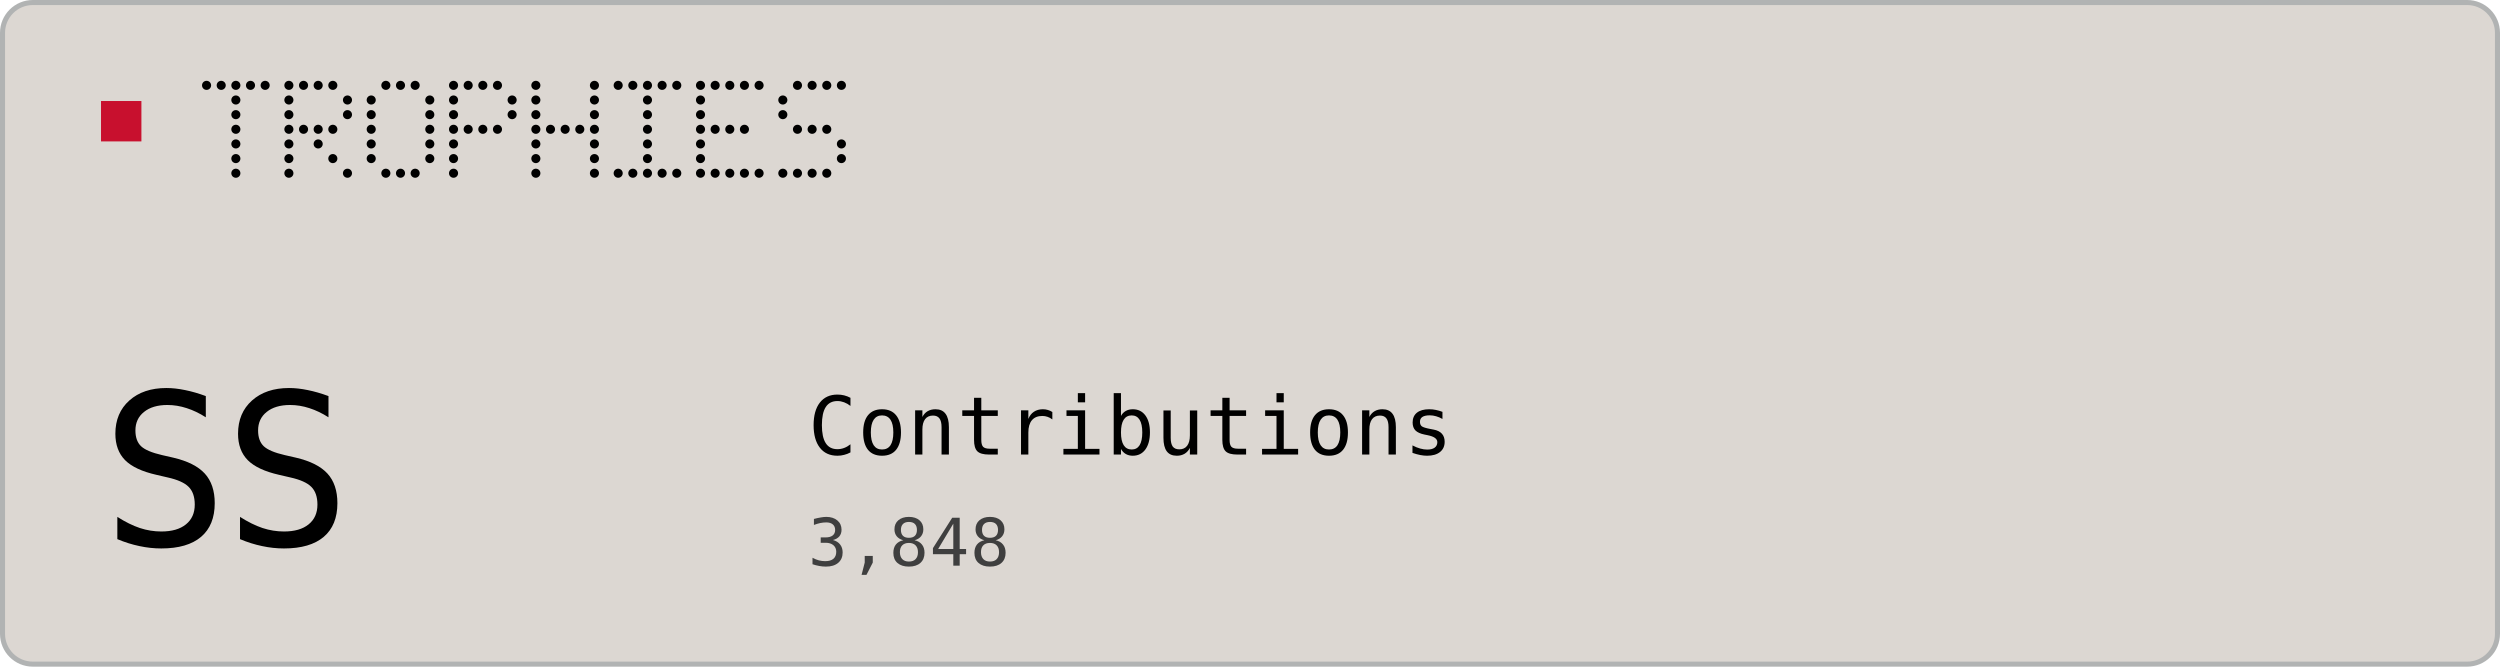
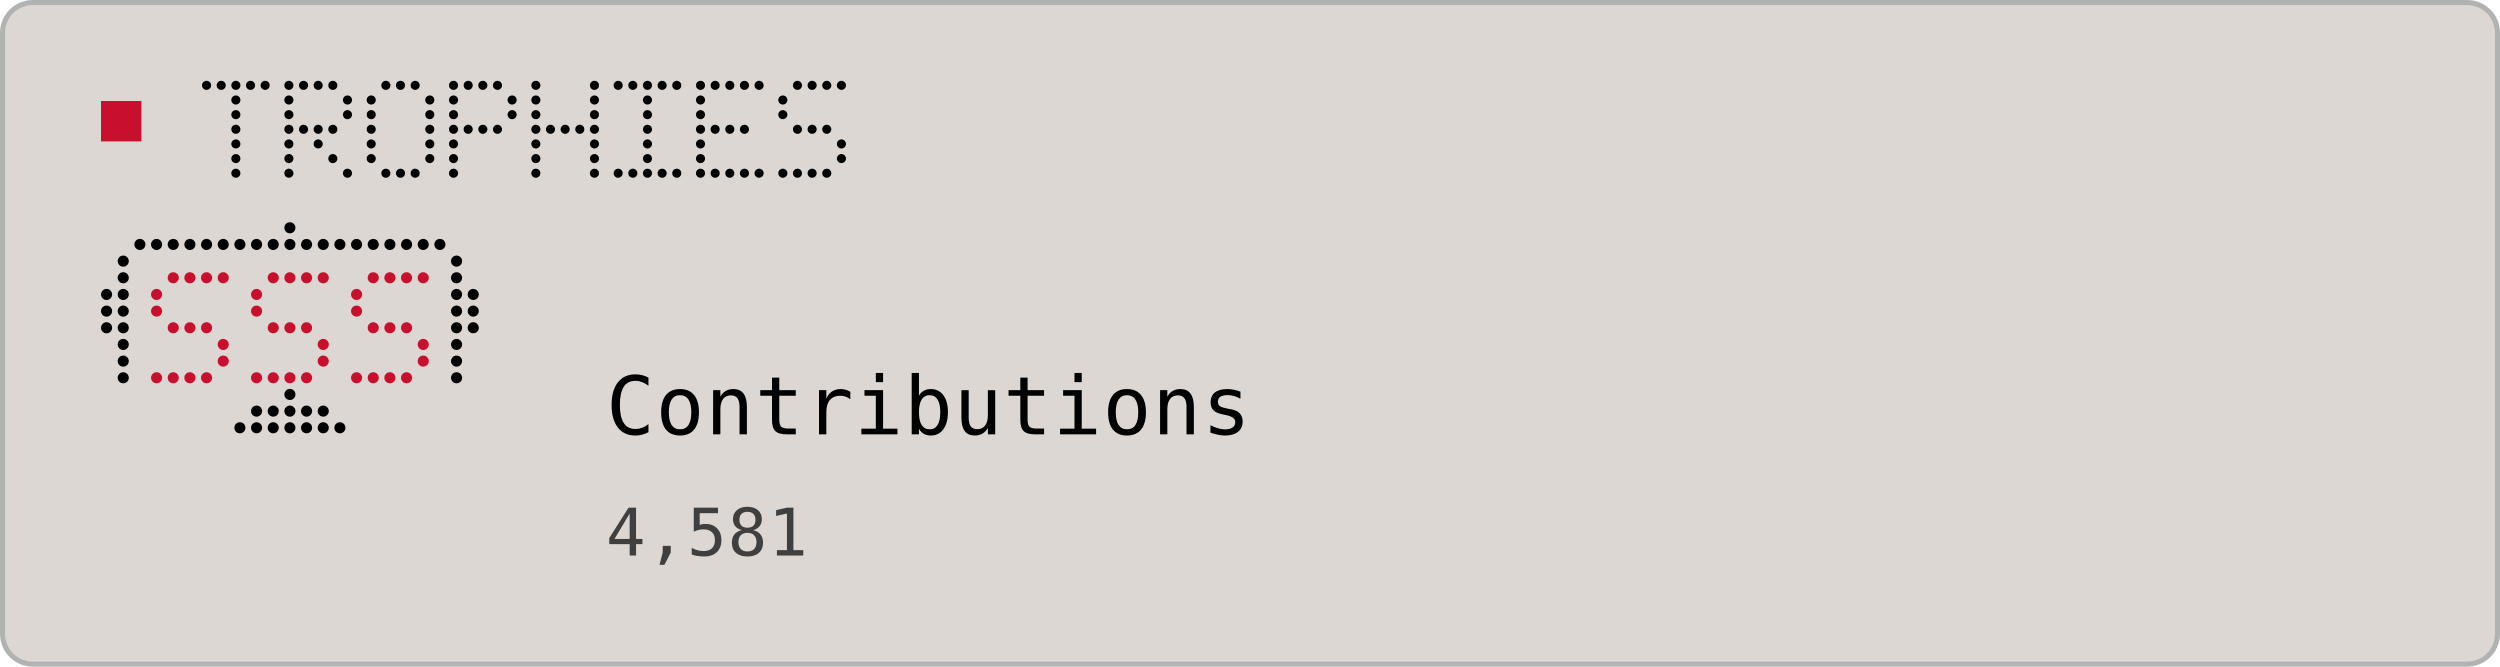
<svg xmlns="http://www.w3.org/2000/svg" width="495" height="132" viewBox="0 0 495 132" role="img">
  <rect x="0.5" y="0.5" width="494" height="131" rx="6" fill="#DCD7D2" stroke="#B1B3B3" stroke-width="1" />
  <rect x="20" y="20" width="8" height="8" fill="#C8102E" />
  <circle cx="40.9" cy="16.9" r="0.90" fill="#000000" />
  <circle cx="43.8" cy="16.9" r="0.90" fill="#000000" />
  <circle cx="46.7" cy="16.9" r="0.90" fill="#000000" />
  <circle cx="49.6" cy="16.9" r="0.90" fill="#000000" />
  <circle cx="52.5" cy="16.9" r="0.90" fill="#000000" />
  <circle cx="46.7" cy="19.8" r="0.90" fill="#000000" />
  <circle cx="46.7" cy="22.7" r="0.90" fill="#000000" />
  <circle cx="46.7" cy="25.6" r="0.90" fill="#000000" />
  <circle cx="46.7" cy="28.5" r="0.90" fill="#000000" />
  <circle cx="46.7" cy="31.4" r="0.90" fill="#000000" />
  <circle cx="46.7" cy="34.3" r="0.90" fill="#000000" />
  <circle cx="57.2" cy="16.9" r="0.90" fill="#000000" />
  <circle cx="60.1" cy="16.9" r="0.90" fill="#000000" />
  <circle cx="63.0" cy="16.9" r="0.90" fill="#000000" />
  <circle cx="65.9" cy="16.9" r="0.90" fill="#000000" />
  <circle cx="57.2" cy="19.8" r="0.90" fill="#000000" />
  <circle cx="68.8" cy="19.8" r="0.90" fill="#000000" />
  <circle cx="57.2" cy="22.7" r="0.90" fill="#000000" />
  <circle cx="68.8" cy="22.7" r="0.90" fill="#000000" />
  <circle cx="57.2" cy="25.6" r="0.90" fill="#000000" />
  <circle cx="60.1" cy="25.6" r="0.90" fill="#000000" />
  <circle cx="63.0" cy="25.6" r="0.90" fill="#000000" />
  <circle cx="65.9" cy="25.6" r="0.90" fill="#000000" />
  <circle cx="57.2" cy="28.5" r="0.90" fill="#000000" />
  <circle cx="63.0" cy="28.5" r="0.90" fill="#000000" />
  <circle cx="57.2" cy="31.4" r="0.90" fill="#000000" />
  <circle cx="65.9" cy="31.4" r="0.90" fill="#000000" />
  <circle cx="57.2" cy="34.3" r="0.90" fill="#000000" />
  <circle cx="68.8" cy="34.3" r="0.90" fill="#000000" />
  <circle cx="76.4" cy="16.9" r="0.90" fill="#000000" />
  <circle cx="79.3" cy="16.9" r="0.90" fill="#000000" />
  <circle cx="82.2" cy="16.9" r="0.90" fill="#000000" />
  <circle cx="73.5" cy="19.8" r="0.90" fill="#000000" />
  <circle cx="85.1" cy="19.8" r="0.90" fill="#000000" />
  <circle cx="73.5" cy="22.7" r="0.90" fill="#000000" />
  <circle cx="85.1" cy="22.7" r="0.90" fill="#000000" />
  <circle cx="73.5" cy="25.6" r="0.90" fill="#000000" />
  <circle cx="85.1" cy="25.6" r="0.90" fill="#000000" />
  <circle cx="73.5" cy="28.5" r="0.90" fill="#000000" />
  <circle cx="85.1" cy="28.5" r="0.90" fill="#000000" />
  <circle cx="73.5" cy="31.4" r="0.90" fill="#000000" />
  <circle cx="85.1" cy="31.4" r="0.90" fill="#000000" />
  <circle cx="76.4" cy="34.3" r="0.90" fill="#000000" />
  <circle cx="79.3" cy="34.3" r="0.90" fill="#000000" />
  <circle cx="82.2" cy="34.3" r="0.90" fill="#000000" />
  <circle cx="89.8" cy="16.9" r="0.90" fill="#000000" />
  <circle cx="92.7" cy="16.9" r="0.90" fill="#000000" />
  <circle cx="95.6" cy="16.9" r="0.90" fill="#000000" />
  <circle cx="98.5" cy="16.9" r="0.90" fill="#000000" />
  <circle cx="89.8" cy="19.8" r="0.90" fill="#000000" />
  <circle cx="101.4" cy="19.8" r="0.90" fill="#000000" />
  <circle cx="89.8" cy="22.7" r="0.90" fill="#000000" />
  <circle cx="101.4" cy="22.7" r="0.90" fill="#000000" />
  <circle cx="89.8" cy="25.6" r="0.90" fill="#000000" />
  <circle cx="92.7" cy="25.6" r="0.90" fill="#000000" />
  <circle cx="95.6" cy="25.6" r="0.90" fill="#000000" />
  <circle cx="98.5" cy="25.6" r="0.90" fill="#000000" />
  <circle cx="89.8" cy="28.5" r="0.90" fill="#000000" />
  <circle cx="89.8" cy="31.4" r="0.90" fill="#000000" />
  <circle cx="89.8" cy="34.3" r="0.90" fill="#000000" />
  <circle cx="106.1" cy="16.9" r="0.90" fill="#000000" />
  <circle cx="117.7" cy="16.9" r="0.90" fill="#000000" />
  <circle cx="106.1" cy="19.8" r="0.90" fill="#000000" />
  <circle cx="117.7" cy="19.8" r="0.90" fill="#000000" />
  <circle cx="106.1" cy="22.7" r="0.90" fill="#000000" />
  <circle cx="117.7" cy="22.7" r="0.90" fill="#000000" />
  <circle cx="106.1" cy="25.6" r="0.90" fill="#000000" />
  <circle cx="109.0" cy="25.6" r="0.90" fill="#000000" />
  <circle cx="111.9" cy="25.6" r="0.90" fill="#000000" />
  <circle cx="114.8" cy="25.6" r="0.90" fill="#000000" />
  <circle cx="117.7" cy="25.6" r="0.90" fill="#000000" />
  <circle cx="106.1" cy="28.5" r="0.90" fill="#000000" />
  <circle cx="117.7" cy="28.5" r="0.90" fill="#000000" />
  <circle cx="106.1" cy="31.4" r="0.90" fill="#000000" />
  <circle cx="117.7" cy="31.4" r="0.90" fill="#000000" />
  <circle cx="106.1" cy="34.3" r="0.90" fill="#000000" />
  <circle cx="117.7" cy="34.3" r="0.90" fill="#000000" />
  <circle cx="122.4" cy="16.9" r="0.90" fill="#000000" />
  <circle cx="125.3" cy="16.9" r="0.90" fill="#000000" />
  <circle cx="128.2" cy="16.9" r="0.90" fill="#000000" />
  <circle cx="131.1" cy="16.9" r="0.90" fill="#000000" />
  <circle cx="134.0" cy="16.9" r="0.90" fill="#000000" />
  <circle cx="128.2" cy="19.8" r="0.90" fill="#000000" />
  <circle cx="128.2" cy="22.7" r="0.90" fill="#000000" />
  <circle cx="128.2" cy="25.6" r="0.90" fill="#000000" />
  <circle cx="128.2" cy="28.5" r="0.90" fill="#000000" />
  <circle cx="128.2" cy="31.4" r="0.90" fill="#000000" />
  <circle cx="122.4" cy="34.3" r="0.90" fill="#000000" />
  <circle cx="125.3" cy="34.3" r="0.90" fill="#000000" />
  <circle cx="128.2" cy="34.3" r="0.90" fill="#000000" />
  <circle cx="131.1" cy="34.3" r="0.90" fill="#000000" />
  <circle cx="134.0" cy="34.3" r="0.90" fill="#000000" />
  <circle cx="138.7" cy="16.9" r="0.90" fill="#000000" />
  <circle cx="141.6" cy="16.9" r="0.90" fill="#000000" />
  <circle cx="144.5" cy="16.9" r="0.90" fill="#000000" />
  <circle cx="147.4" cy="16.9" r="0.90" fill="#000000" />
  <circle cx="150.3" cy="16.9" r="0.90" fill="#000000" />
  <circle cx="138.7" cy="19.8" r="0.90" fill="#000000" />
  <circle cx="138.7" cy="22.7" r="0.90" fill="#000000" />
  <circle cx="138.7" cy="25.6" r="0.90" fill="#000000" />
  <circle cx="141.6" cy="25.6" r="0.90" fill="#000000" />
  <circle cx="144.5" cy="25.6" r="0.90" fill="#000000" />
  <circle cx="147.4" cy="25.6" r="0.90" fill="#000000" />
  <circle cx="138.7" cy="28.5" r="0.90" fill="#000000" />
  <circle cx="138.7" cy="31.4" r="0.90" fill="#000000" />
  <circle cx="138.7" cy="34.3" r="0.90" fill="#000000" />
  <circle cx="141.6" cy="34.3" r="0.90" fill="#000000" />
  <circle cx="144.5" cy="34.3" r="0.90" fill="#000000" />
  <circle cx="147.4" cy="34.3" r="0.90" fill="#000000" />
  <circle cx="150.3" cy="34.3" r="0.90" fill="#000000" />
  <circle cx="157.9" cy="16.9" r="0.90" fill="#000000" />
  <circle cx="160.8" cy="16.9" r="0.90" fill="#000000" />
  <circle cx="163.7" cy="16.9" r="0.90" fill="#000000" />
  <circle cx="166.6" cy="16.9" r="0.90" fill="#000000" />
  <circle cx="155.0" cy="19.8" r="0.90" fill="#000000" />
  <circle cx="155.0" cy="22.7" r="0.90" fill="#000000" />
  <circle cx="157.9" cy="25.6" r="0.90" fill="#000000" />
  <circle cx="160.8" cy="25.6" r="0.90" fill="#000000" />
  <circle cx="163.7" cy="25.6" r="0.90" fill="#000000" />
  <circle cx="166.6" cy="28.5" r="0.90" fill="#000000" />
  <circle cx="166.6" cy="31.4" r="0.90" fill="#000000" />
  <circle cx="155.0" cy="34.3" r="0.90" fill="#000000" />
  <circle cx="157.9" cy="34.3" r="0.90" fill="#000000" />
  <circle cx="160.8" cy="34.3" r="0.90" fill="#000000" />
  <circle cx="163.7" cy="34.3" r="0.90" fill="#000000" />
-   <text x="20" y="108" fill="#000000" font-family="ui-monospace, Geist Mono, monospace" font-size="42" letter-spacing="-1" dominant-baseline="auto">SS</text>
-   <text x="160" y="90" fill="#000000" font-family="ui-monospace, Geist Mono, monospace" font-size="16" letter-spacing="0.2" dominant-baseline="auto">Contributions</text>
-   <text x="160" y="112" fill="#3F3F3F" font-family="ui-monospace, Geist Mono, monospace" font-size="13" letter-spacing="0.2" dominant-baseline="auto">3,848</text>
+   <circle cx="57.4" cy="45.1" r="1.10" fill="#000000" />
+   <circle cx="27.7" cy="48.4" r="1.10" fill="#000000" />
+   <circle cx="31.0" cy="48.4" r="1.10" fill="#000000" />
+   <circle cx="34.3" cy="48.4" r="1.10" fill="#000000" />
+   <circle cx="37.6" cy="48.4" r="1.10" fill="#000000" />
+   <circle cx="40.9" cy="48.4" r="1.10" fill="#000000" />
+   <circle cx="44.2" cy="48.4" r="1.10" fill="#000000" />
+   <circle cx="47.5" cy="48.4" r="1.10" fill="#000000" />
+   <circle cx="50.8" cy="48.4" r="1.10" fill="#000000" />
+   <circle cx="54.1" cy="48.4" r="1.10" fill="#000000" />
+   <circle cx="57.4" cy="48.4" r="1.10" fill="#000000" />
+   <circle cx="60.7" cy="48.4" r="1.10" fill="#000000" />
+   <circle cx="64.0" cy="48.4" r="1.10" fill="#000000" />
+   <circle cx="67.3" cy="48.4" r="1.10" fill="#000000" />
+   <circle cx="70.6" cy="48.4" r="1.10" fill="#000000" />
+   <circle cx="73.9" cy="48.4" r="1.10" fill="#000000" />
+   <circle cx="77.2" cy="48.4" r="1.10" fill="#000000" />
+   <circle cx="80.5" cy="48.4" r="1.10" fill="#000000" />
+   <circle cx="83.8" cy="48.4" r="1.10" fill="#000000" />
+   <circle cx="87.1" cy="48.4" r="1.10" fill="#000000" />
+   <circle cx="24.4" cy="51.7" r="1.10" fill="#000000" />
+   <circle cx="90.4" cy="51.7" r="1.10" fill="#000000" />
+   <circle cx="24.4" cy="55.0" r="1.10" fill="#000000" />
+   <circle cx="90.4" cy="55.0" r="1.10" fill="#000000" />
+   <circle cx="24.4" cy="58.3" r="1.10" fill="#000000" />
+   <circle cx="90.4" cy="58.3" r="1.10" fill="#000000" />
+   <circle cx="24.4" cy="61.6" r="1.10" fill="#000000" />
+   <circle cx="90.4" cy="61.6" r="1.10" fill="#000000" />
+   <circle cx="24.4" cy="64.9" r="1.10" fill="#000000" />
+   <circle cx="90.4" cy="64.9" r="1.10" fill="#000000" />
+   <circle cx="24.4" cy="68.2" r="1.10" fill="#000000" />
+   <circle cx="90.4" cy="68.2" r="1.10" fill="#000000" />
+   <circle cx="24.4" cy="71.5" r="1.10" fill="#000000" />
+   <circle cx="90.4" cy="71.5" r="1.10" fill="#000000" />
+   <circle cx="24.4" cy="74.8" r="1.10" fill="#000000" />
+   <circle cx="90.4" cy="74.8" r="1.10" fill="#000000" />
+   <circle cx="21.1" cy="58.3" r="1.10" fill="#000000" />
+   <circle cx="93.7" cy="58.3" r="1.10" fill="#000000" />
+   <circle cx="21.1" cy="61.6" r="1.10" fill="#000000" />
+   <circle cx="93.7" cy="61.6" r="1.10" fill="#000000" />
+   <circle cx="21.1" cy="64.9" r="1.10" fill="#000000" />
+   <circle cx="93.7" cy="64.9" r="1.10" fill="#000000" />
+   <circle cx="57.4" cy="78.1" r="1.10" fill="#000000" />
+   <circle cx="50.8" cy="81.4" r="1.10" fill="#000000" />
+   <circle cx="54.1" cy="81.4" r="1.10" fill="#000000" />
+   <circle cx="57.4" cy="81.4" r="1.10" fill="#000000" />
+   <circle cx="60.7" cy="81.4" r="1.10" fill="#000000" />
+   <circle cx="64.0" cy="81.4" r="1.10" fill="#000000" />
+   <circle cx="47.5" cy="84.7" r="1.10" fill="#000000" />
+   <circle cx="50.8" cy="84.7" r="1.10" fill="#000000" />
+   <circle cx="54.1" cy="84.7" r="1.10" fill="#000000" />
+   <circle cx="57.4" cy="84.7" r="1.10" fill="#000000" />
+   <circle cx="60.7" cy="84.7" r="1.10" fill="#000000" />
+   <circle cx="64.0" cy="84.7" r="1.10" fill="#000000" />
+   <circle cx="67.3" cy="84.7" r="1.10" fill="#000000" />
+   <circle cx="34.3" cy="55.0" r="1.10" fill="#C8102E" />
+   <circle cx="37.6" cy="55.0" r="1.10" fill="#C8102E" />
+   <circle cx="40.9" cy="55.0" r="1.10" fill="#C8102E" />
+   <circle cx="44.2" cy="55.0" r="1.10" fill="#C8102E" />
+   <circle cx="31.0" cy="58.3" r="1.10" fill="#C8102E" />
+   <circle cx="31.0" cy="61.6" r="1.10" fill="#C8102E" />
+   <circle cx="34.3" cy="64.9" r="1.10" fill="#C8102E" />
+   <circle cx="37.6" cy="64.9" r="1.10" fill="#C8102E" />
+   <circle cx="40.9" cy="64.9" r="1.10" fill="#C8102E" />
+   <circle cx="44.2" cy="68.2" r="1.10" fill="#C8102E" />
+   <circle cx="44.2" cy="71.5" r="1.10" fill="#C8102E" />
+   <circle cx="31.0" cy="74.8" r="1.10" fill="#C8102E" />
+   <circle cx="34.3" cy="74.8" r="1.10" fill="#C8102E" />
+   <circle cx="37.6" cy="74.8" r="1.10" fill="#C8102E" />
+   <circle cx="40.9" cy="74.8" r="1.10" fill="#C8102E" />
+   <circle cx="54.1" cy="55.0" r="1.10" fill="#C8102E" />
+   <circle cx="57.4" cy="55.0" r="1.10" fill="#C8102E" />
+   <circle cx="60.7" cy="55.0" r="1.10" fill="#C8102E" />
+   <circle cx="64.0" cy="55.0" r="1.10" fill="#C8102E" />
+   <circle cx="50.8" cy="58.3" r="1.10" fill="#C8102E" />
+   <circle cx="50.8" cy="61.6" r="1.10" fill="#C8102E" />
+   <circle cx="54.1" cy="64.9" r="1.10" fill="#C8102E" />
+   <circle cx="57.4" cy="64.9" r="1.10" fill="#C8102E" />
+   <circle cx="60.7" cy="64.9" r="1.10" fill="#C8102E" />
+   <circle cx="64.0" cy="68.2" r="1.10" fill="#C8102E" />
+   <circle cx="64.0" cy="71.5" r="1.10" fill="#C8102E" />
+   <circle cx="50.8" cy="74.8" r="1.10" fill="#C8102E" />
+   <circle cx="54.1" cy="74.8" r="1.10" fill="#C8102E" />
+   <circle cx="57.4" cy="74.8" r="1.10" fill="#C8102E" />
+   <circle cx="60.7" cy="74.8" r="1.10" fill="#C8102E" />
+   <circle cx="73.9" cy="55.0" r="1.10" fill="#C8102E" />
+   <circle cx="77.2" cy="55.0" r="1.10" fill="#C8102E" />
+   <circle cx="80.5" cy="55.0" r="1.10" fill="#C8102E" />
+   <circle cx="83.8" cy="55.0" r="1.10" fill="#C8102E" />
+   <circle cx="70.6" cy="58.3" r="1.10" fill="#C8102E" />
+   <circle cx="70.6" cy="61.6" r="1.10" fill="#C8102E" />
+   <circle cx="73.9" cy="64.9" r="1.10" fill="#C8102E" />
+   <circle cx="77.2" cy="64.9" r="1.10" fill="#C8102E" />
+   <circle cx="80.5" cy="64.9" r="1.10" fill="#C8102E" />
+   <circle cx="83.8" cy="68.2" r="1.10" fill="#C8102E" />
+   <circle cx="83.8" cy="71.5" r="1.10" fill="#C8102E" />
+   <circle cx="70.6" cy="74.8" r="1.10" fill="#C8102E" />
+   <circle cx="73.9" cy="74.8" r="1.10" fill="#C8102E" />
+   <circle cx="77.2" cy="74.8" r="1.10" fill="#C8102E" />
+   <circle cx="80.5" cy="74.8" r="1.10" fill="#C8102E" />
+   <text x="120" y="86" fill="#000000" font-family="ui-monospace, Geist Mono, monospace" font-size="16" letter-spacing="0.2" dominant-baseline="auto">Contributions</text>
+   <text x="120" y="110" fill="#3F3F3F" font-family="ui-monospace, Geist Mono, monospace" font-size="13" letter-spacing="0.2" dominant-baseline="auto">4,581</text>
</svg>
